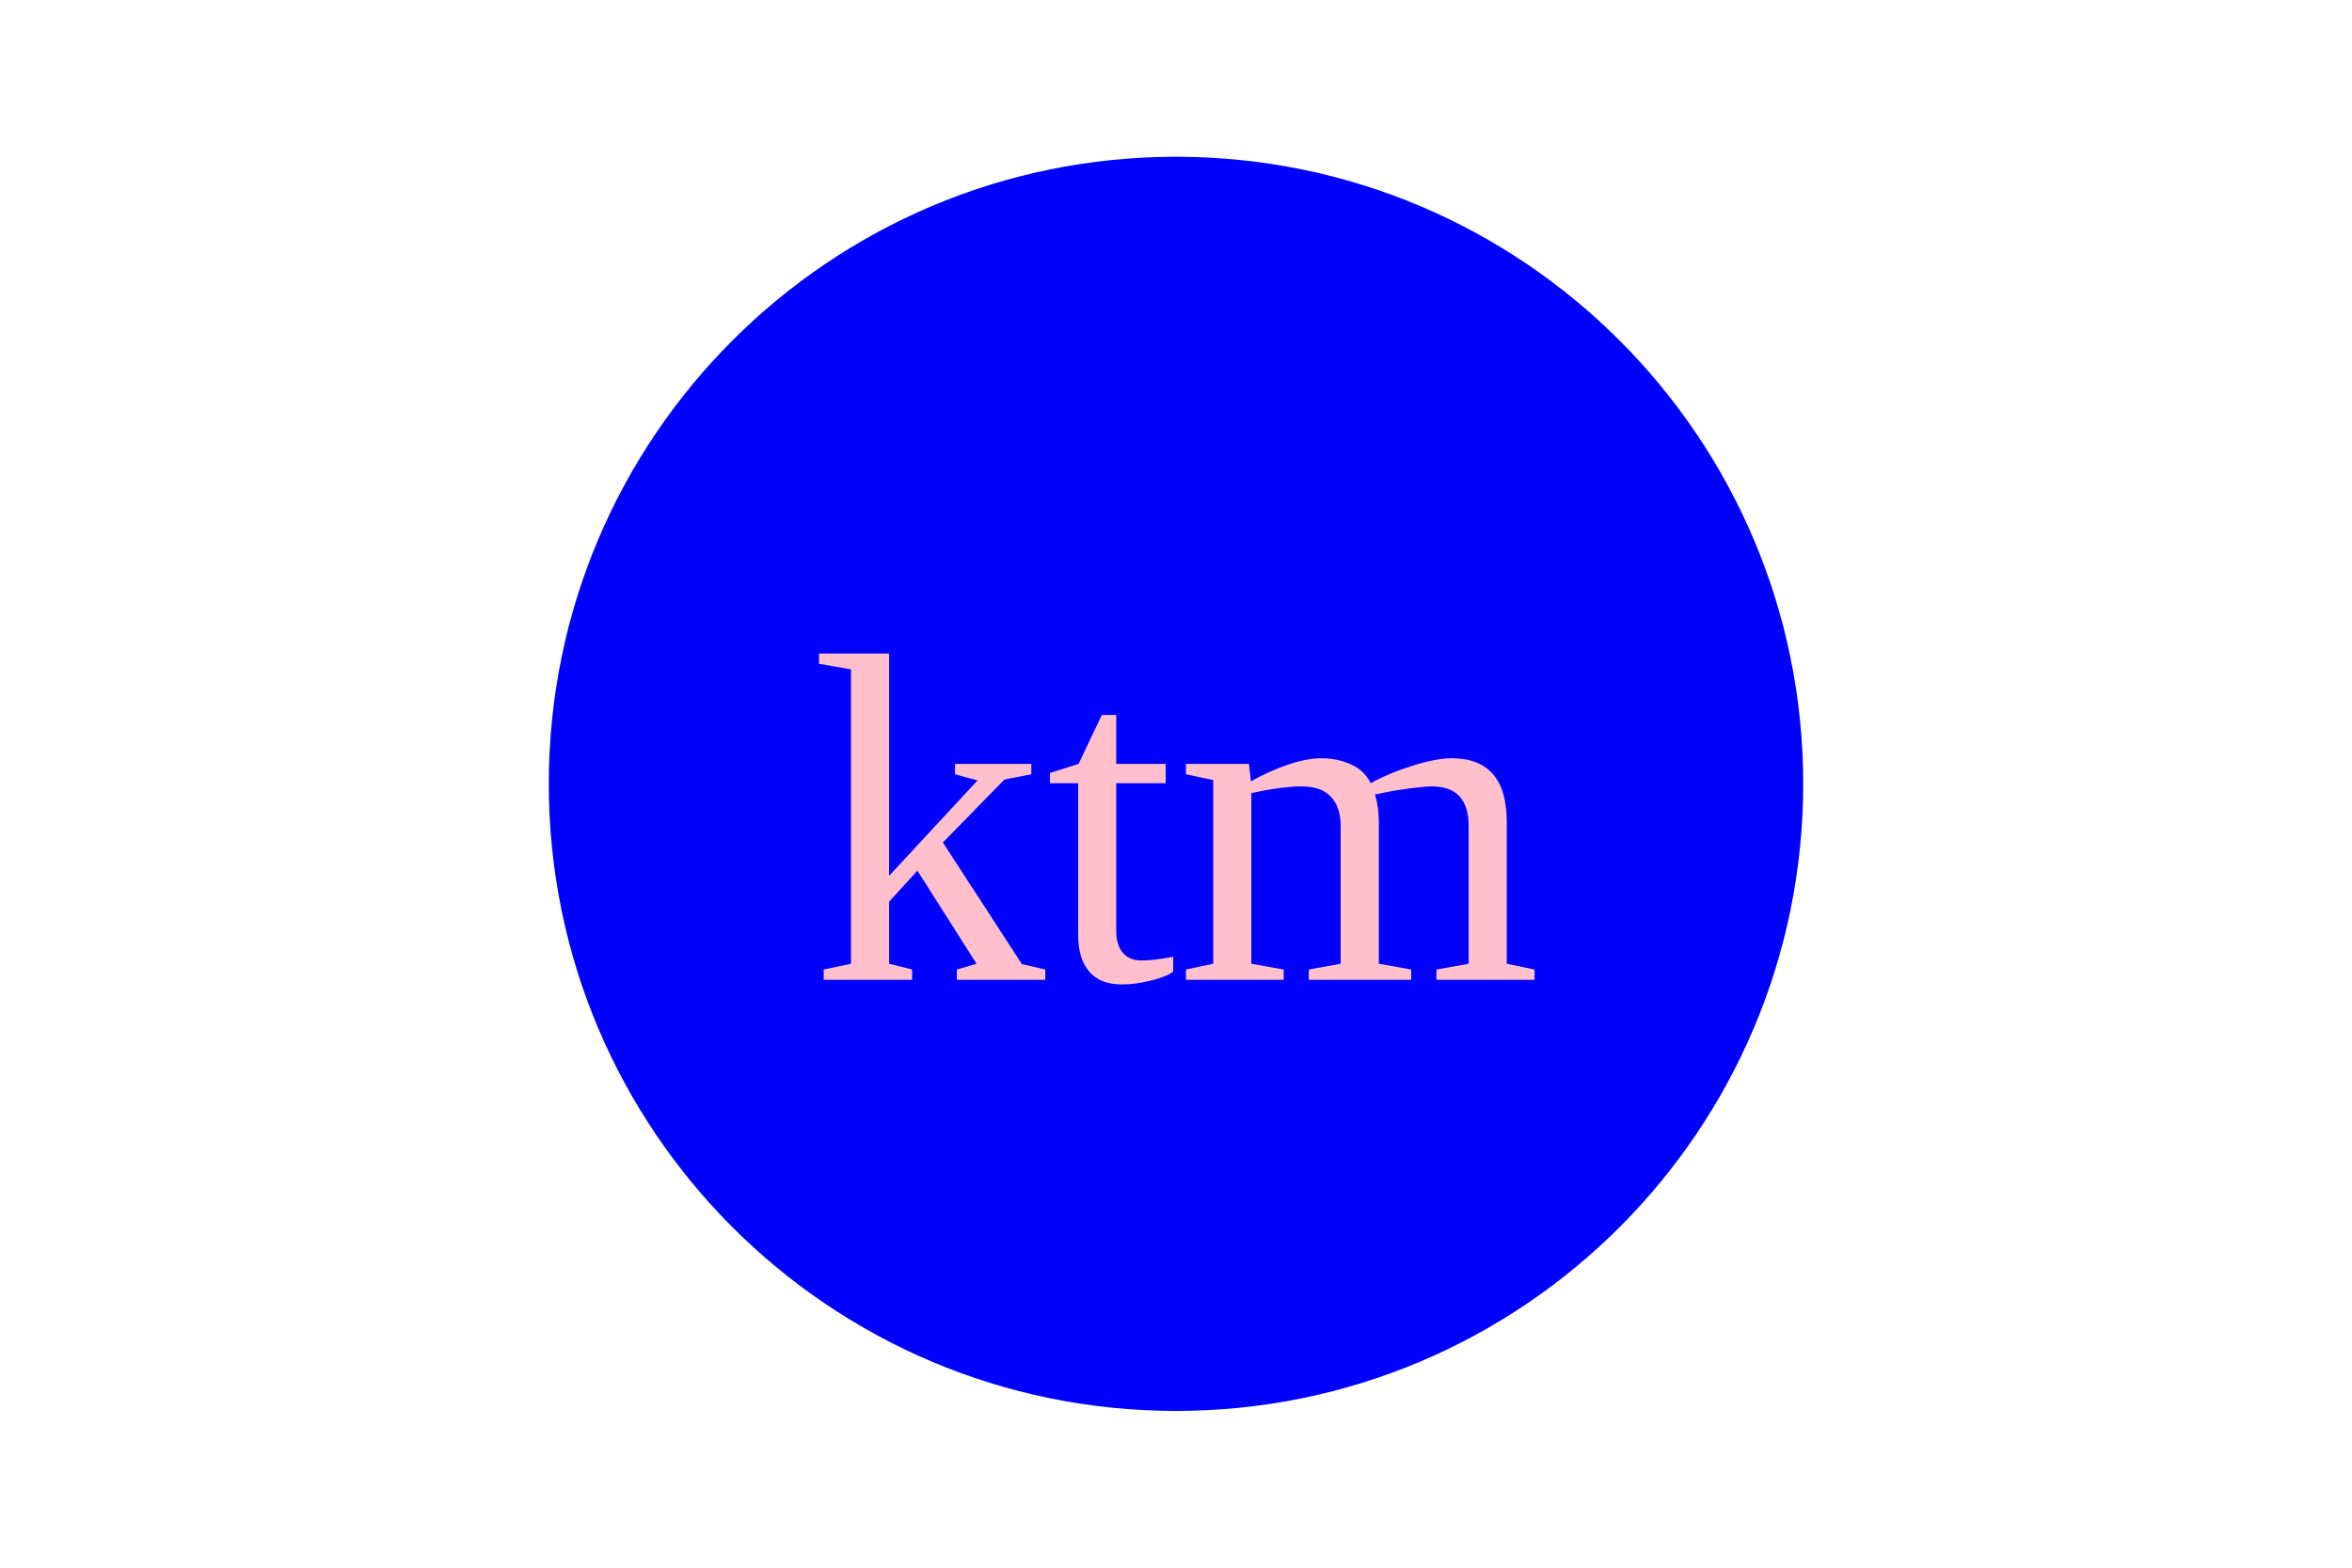
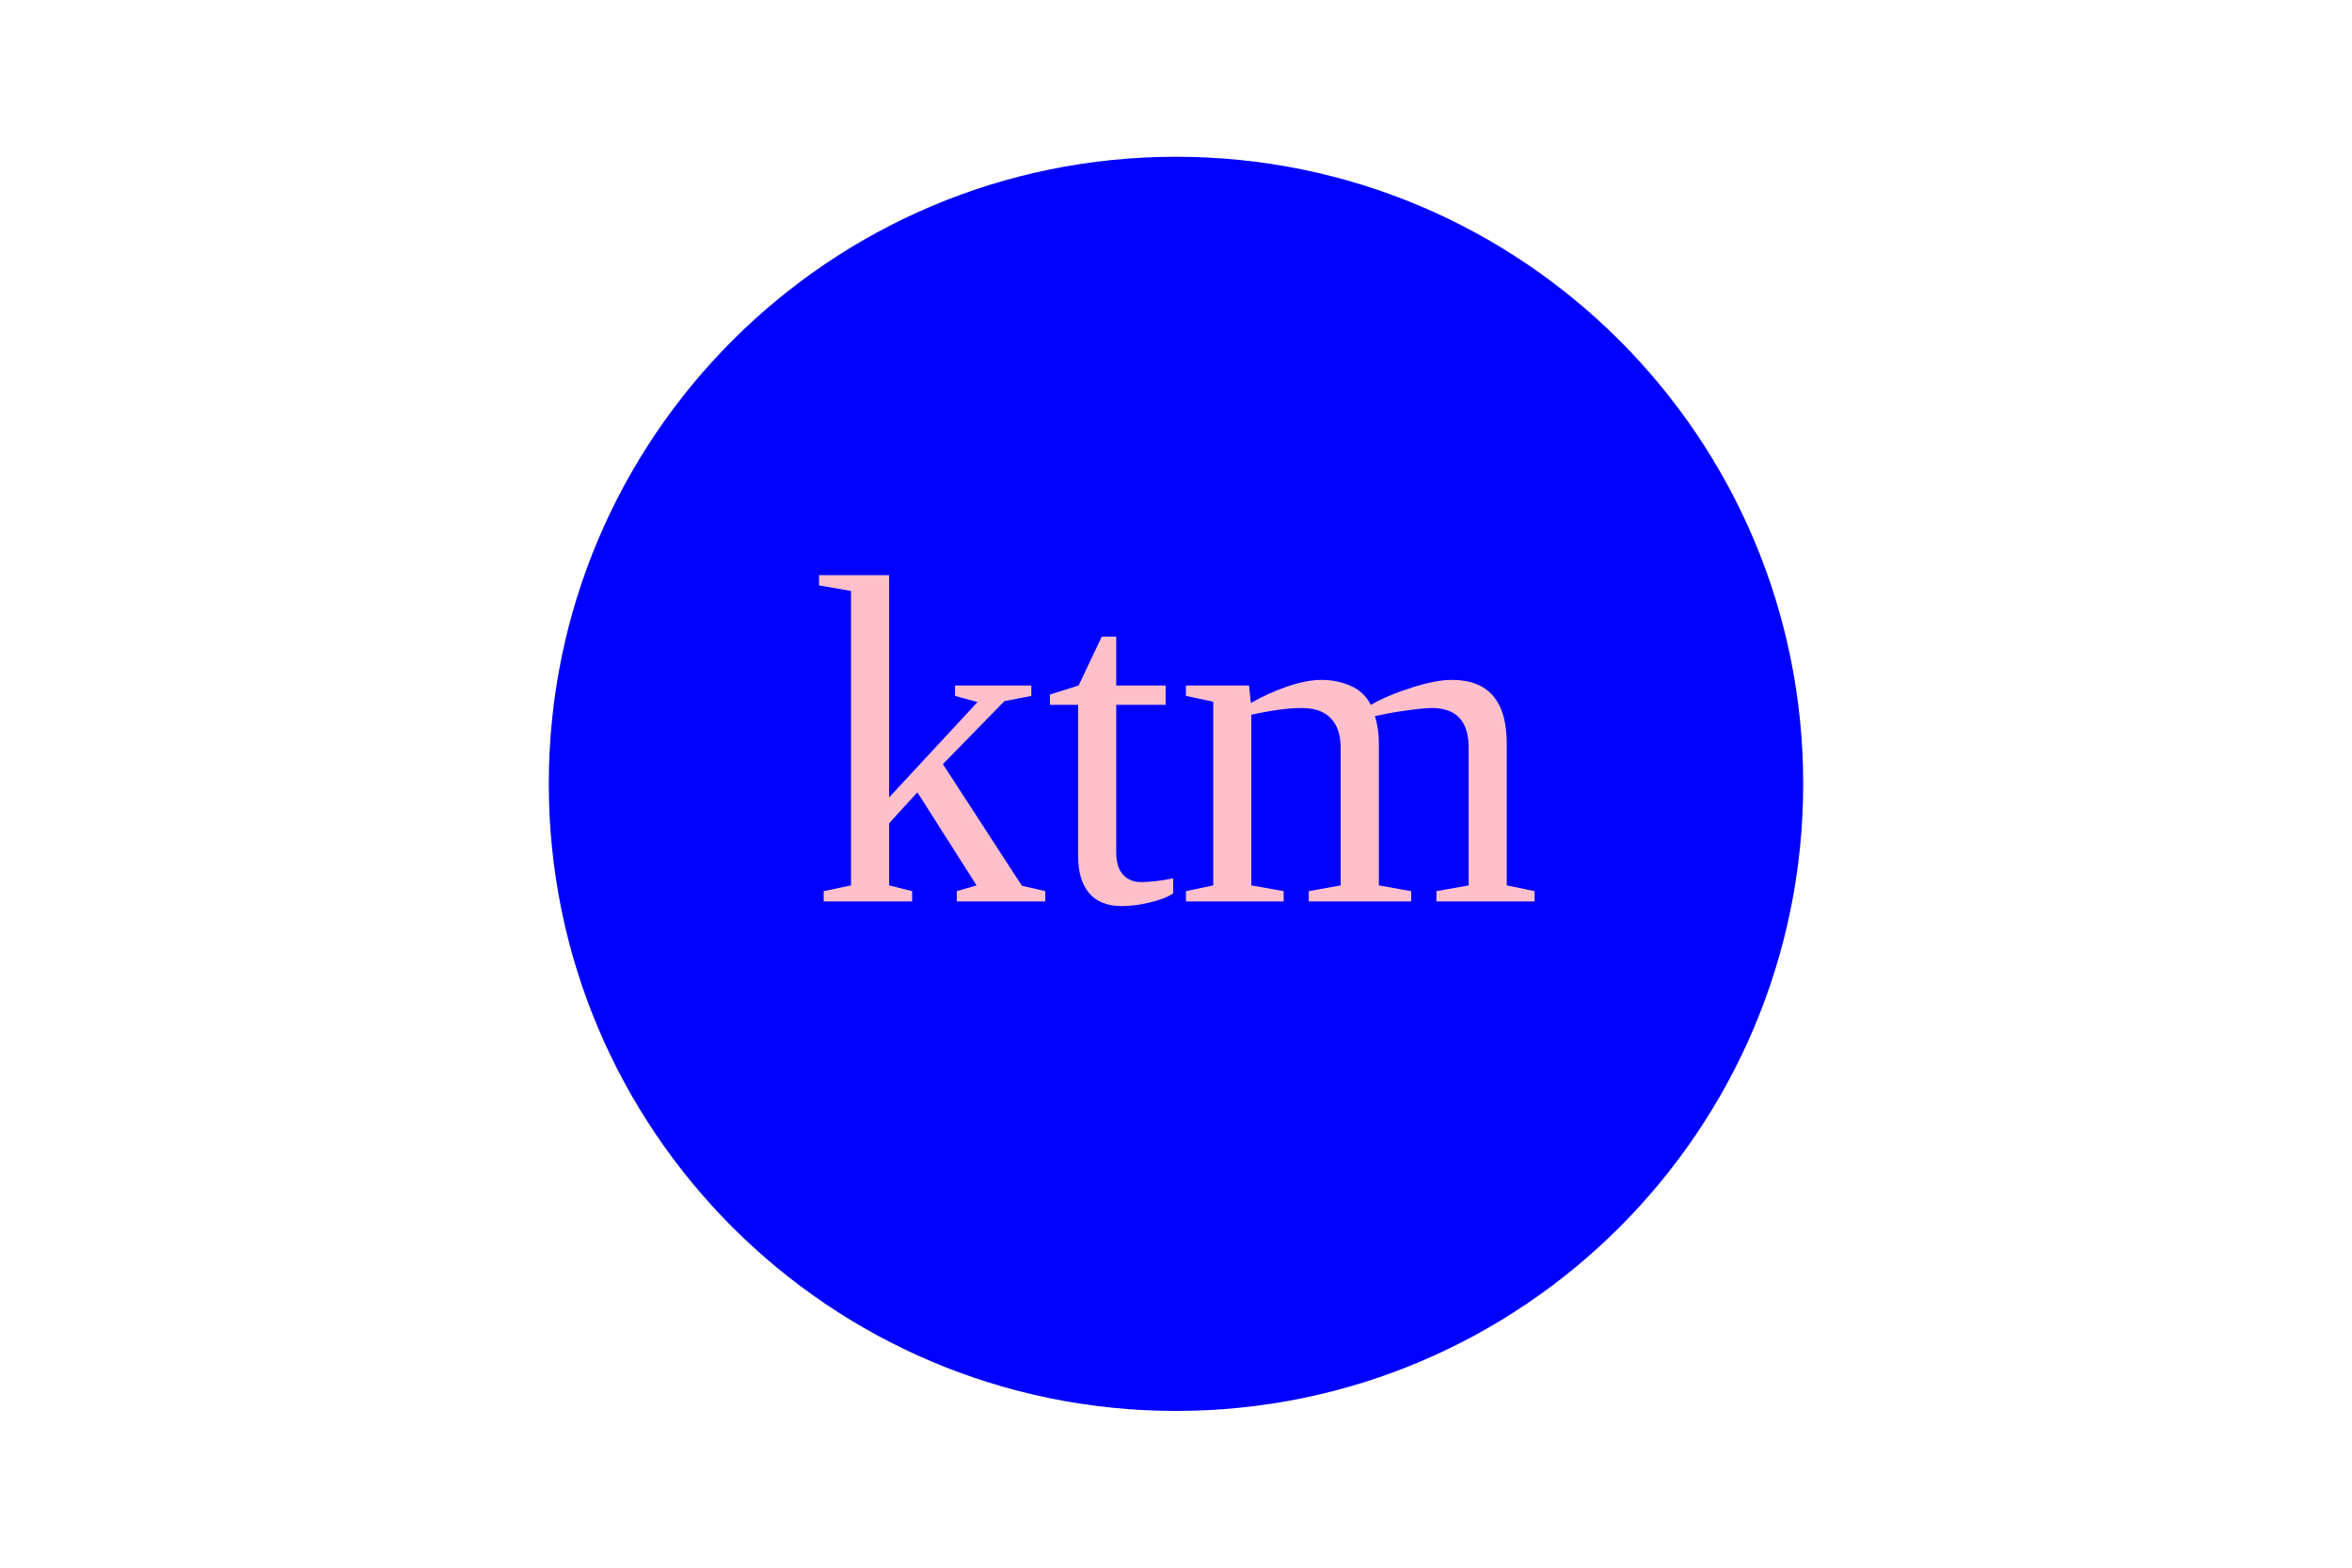
<svg xmlns="http://www.w3.org/2000/svg" version="1.1" width="300" height="200">
  <circle cx="150" cy="100" r="80" fill="blue" />
-   <text x="150" y="125" font-size="60" text-anchor="middle" fill="pink">ktm</text>
+   <text x="150" y="115" font-size="60" text-anchor="middle" fill="pink">ktm</text>
</svg>
